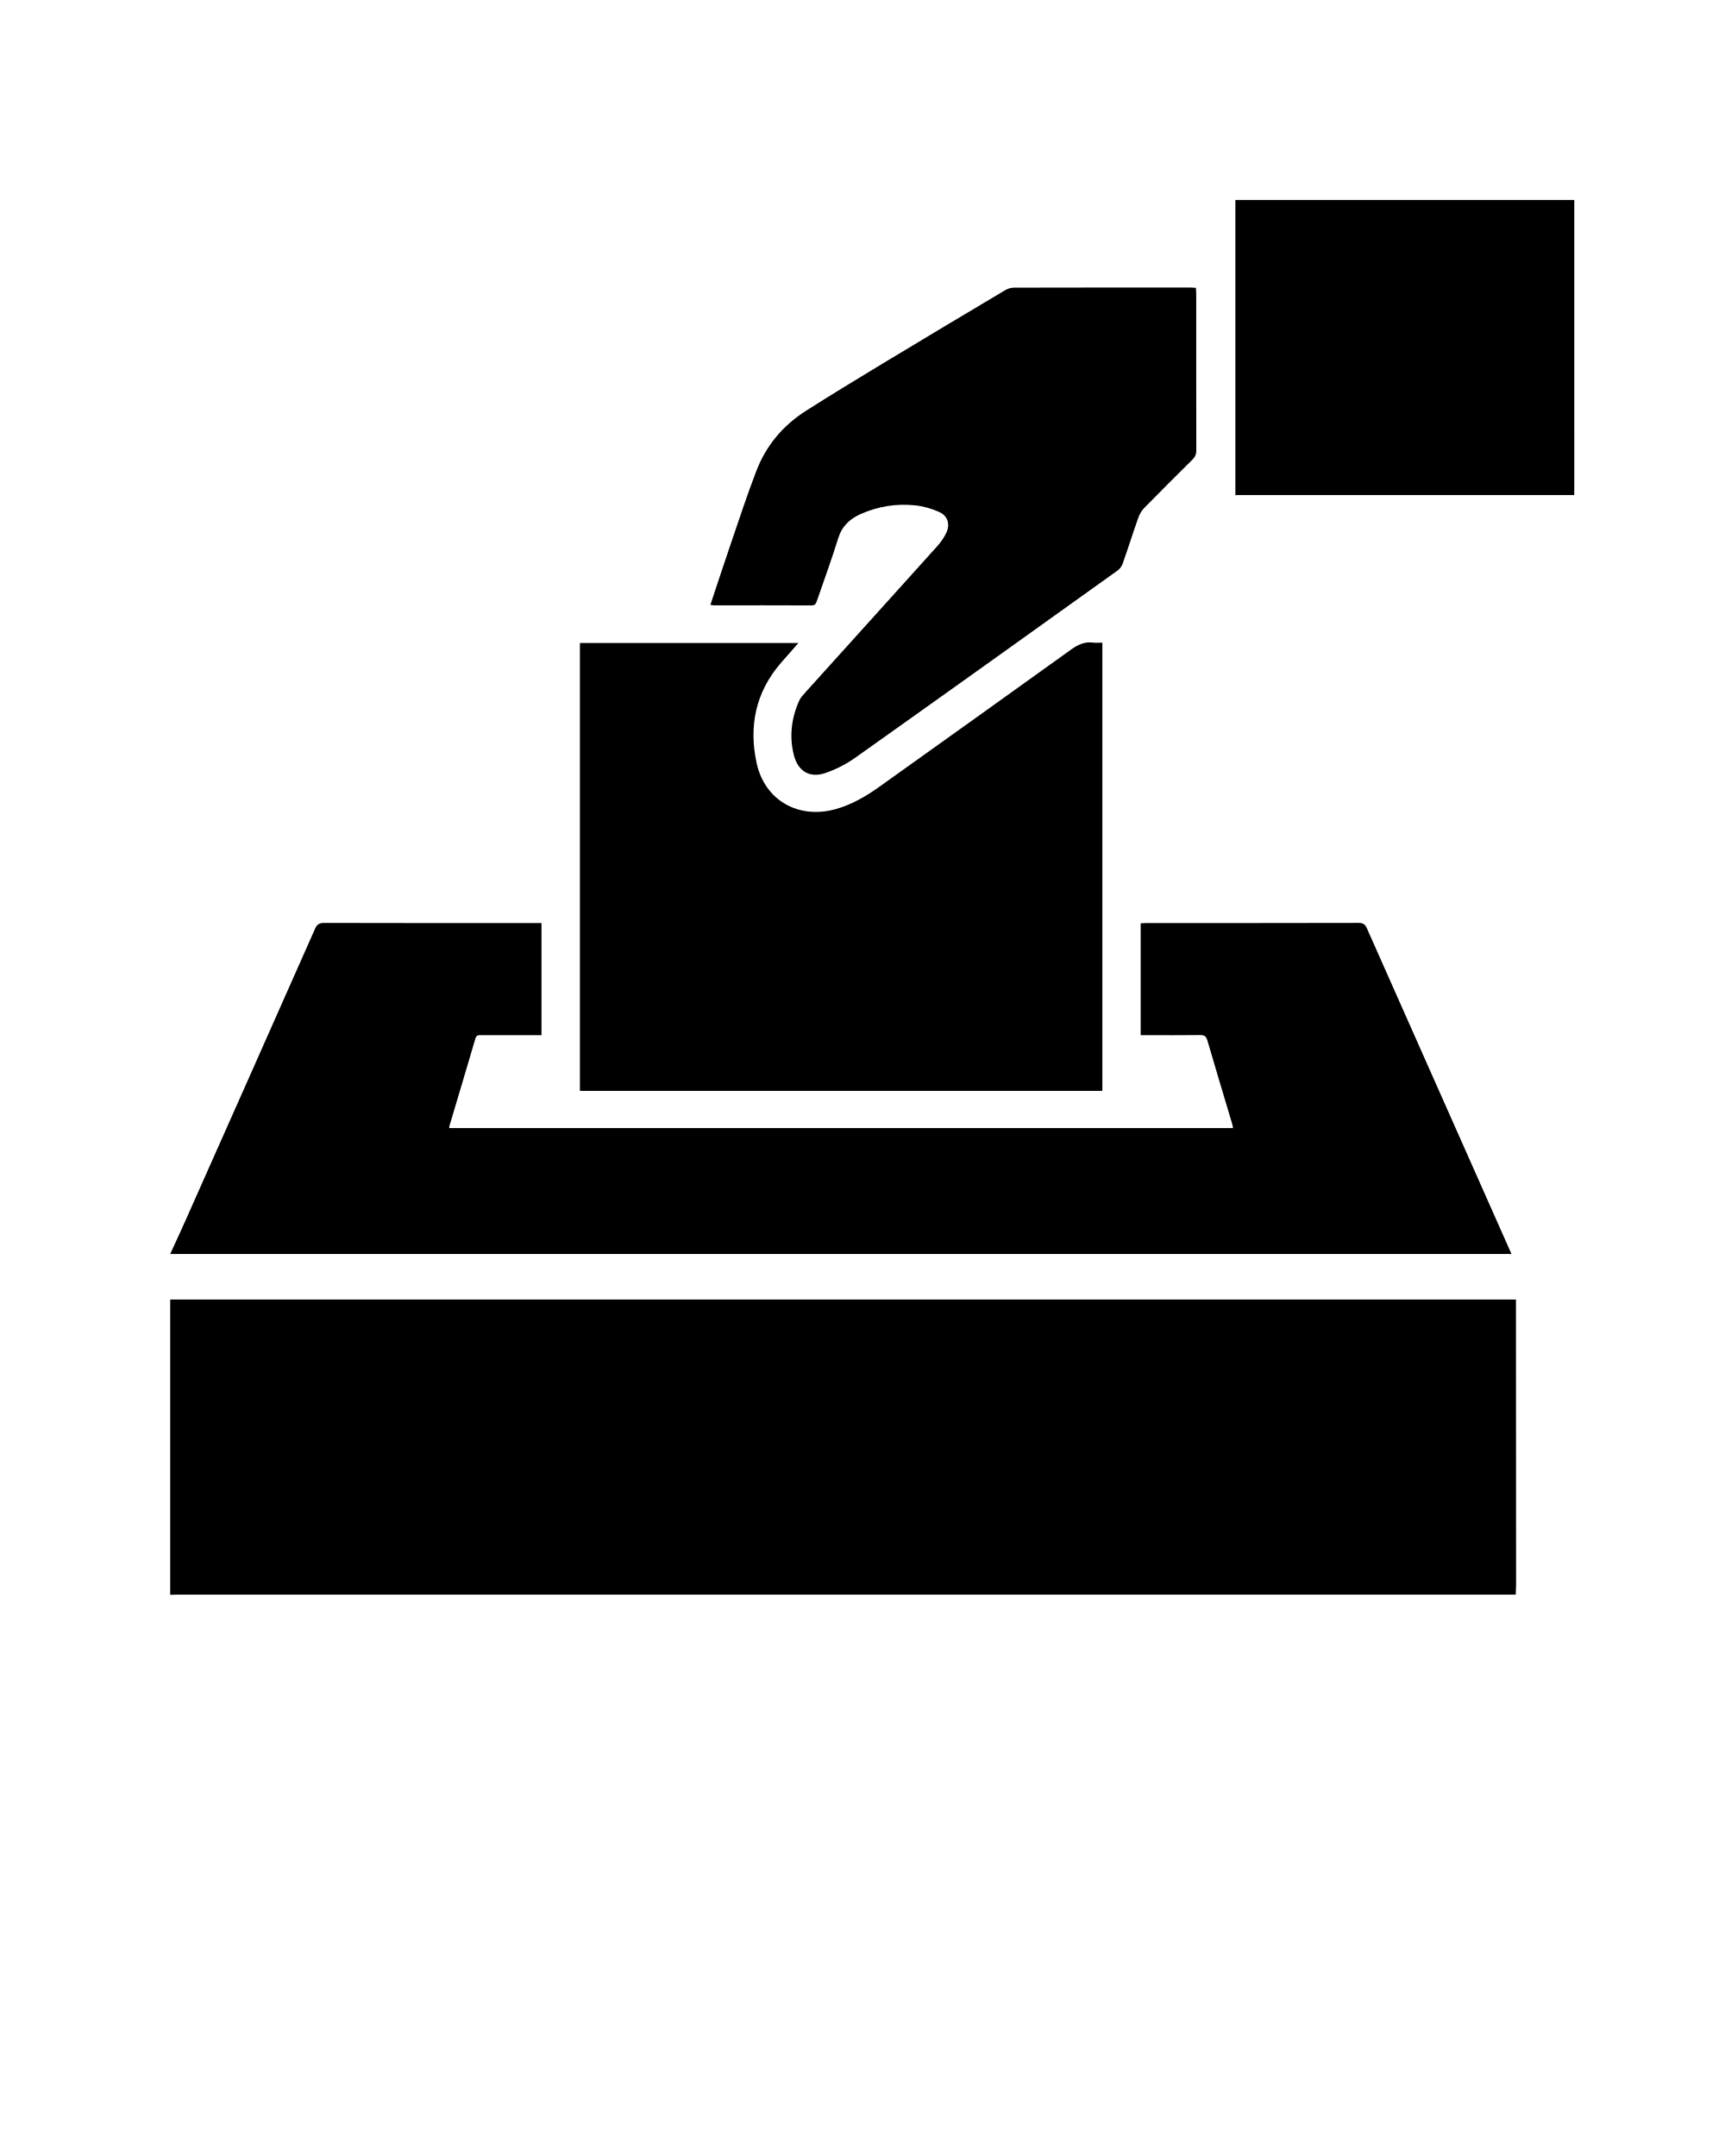
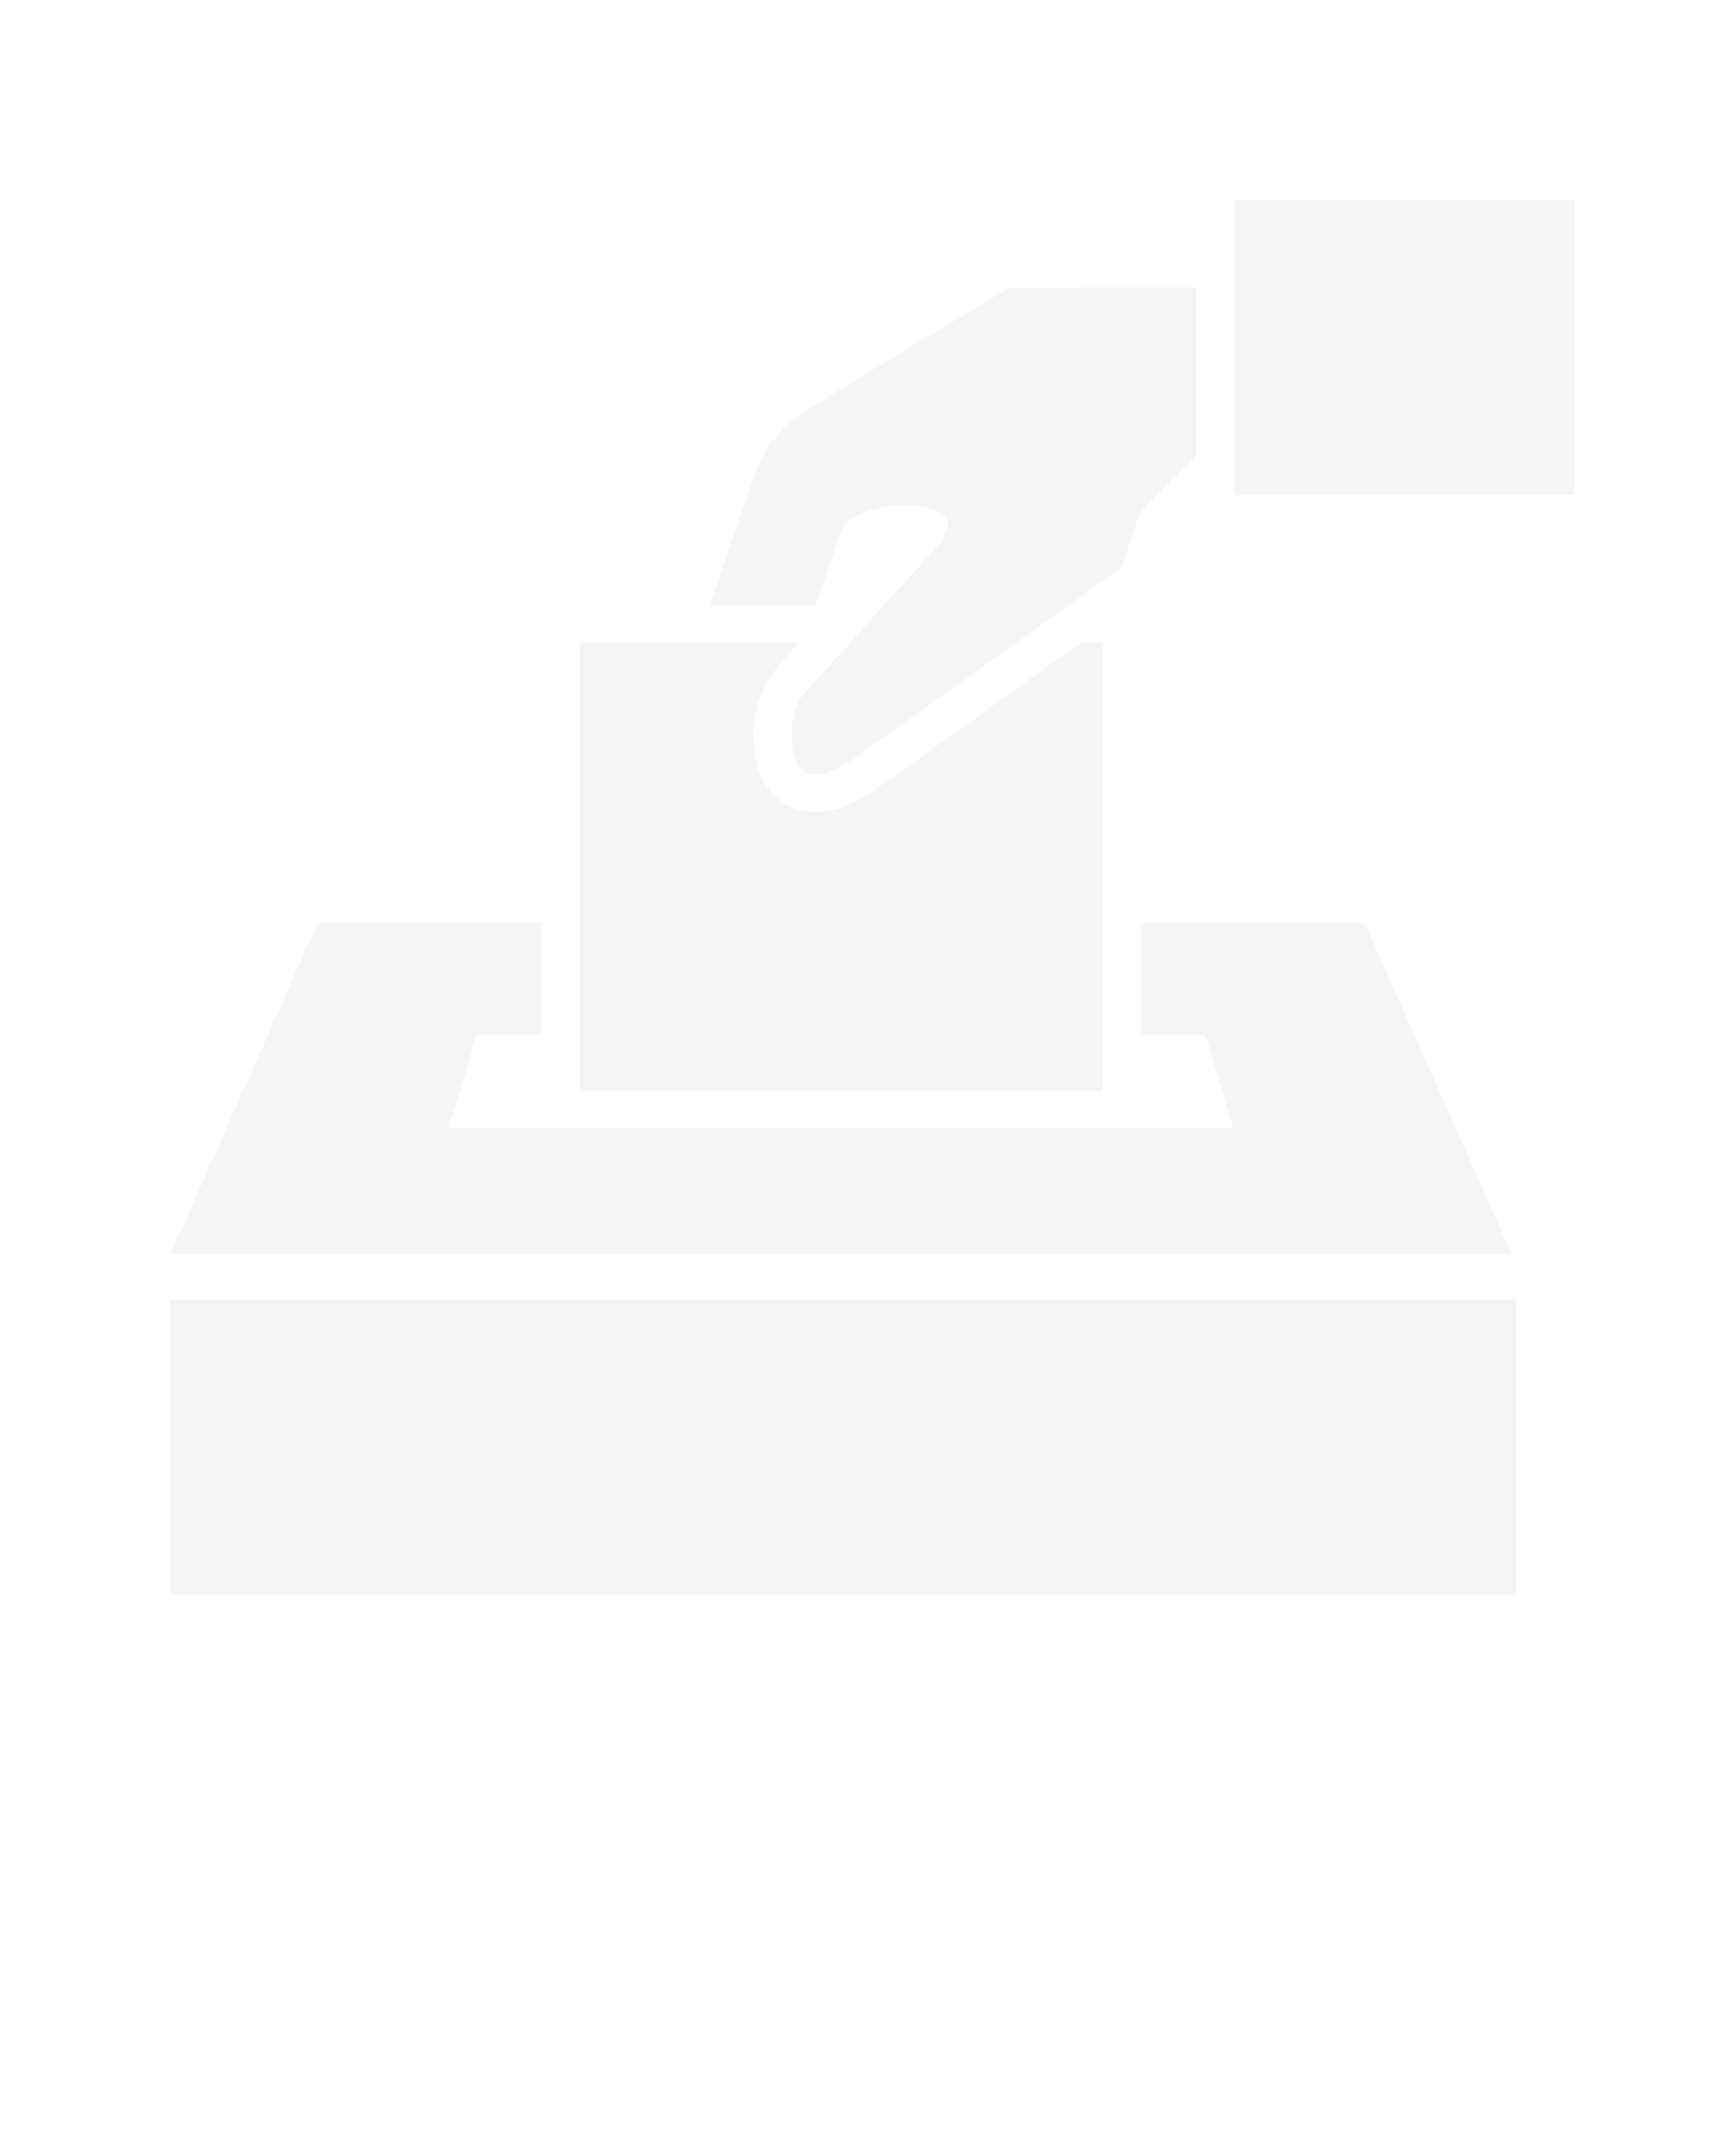
<svg xmlns="http://www.w3.org/2000/svg" version="1.1" x="0px" y="0px" viewBox="0 0 100 125" enable-background="new 0 0 100 100" xml:space="preserve">
  <g>
-     <path fill-rule="evenodd" clip-rule="evenodd" d="M79.243,53.828c-0.101-0.226-0.208-0.32-0.474-0.32   c-4.106,0.011-8.212,0.007-12.318,0.008c-0.106,0-0.212,0.01-0.325,0.015v6.485h0.381c1.019,0,2.037,0.009,3.056-0.005   c0.246-0.004,0.357,0.063,0.429,0.309c0.466,1.601,0.949,3.196,1.426,4.795c0.027,0.091,0.043,0.184,0.065,0.288H26.042   c0.005-0.058,0.002-0.091,0.012-0.122c0.503-1.691,1.01-3.383,1.507-5.076c0.055-0.185,0.168-0.19,0.317-0.19   c0.834,0.004,1.668,0.002,2.502,0.002h1.011v-6.5h-0.38c-4.074,0-8.147,0.003-12.222-0.008c-0.279,0-0.412,0.08-0.526,0.339   c-2.508,5.664-5.024,11.324-7.542,16.985c-0.278,0.625-0.568,1.247-0.854,1.869h77.755C84.83,66.41,82.033,60.12,79.243,53.828z" />
-     <path fill-rule="evenodd" clip-rule="evenodd" d="M9.867,75.345v17.118c0.142-0.004,0.283-0.01,0.421-0.01h77.58   c0.007-0.302,0.021-0.448,0.021-0.595c0-5.504-0.008-11.01-0.008-16.514H9.867z" />
-     <path fill-rule="evenodd" clip-rule="evenodd" d="M91.263,11.595H71.616v17.118c0.036-0.004,0.071-0.01,0.106-0.01h19.536   c0.002-0.302,0.006-0.448,0.006-0.595C91.265,22.604,91.263,17.099,91.263,11.595z" />
-     <path fill-rule="evenodd" clip-rule="evenodd" d="M63.905,37.26c-0.198,0-0.371,0.019-0.541-0.003   c-0.493-0.066-0.88,0.121-1.277,0.406c-3.692,2.657-7.396,5.298-11.098,7.943c-0.789,0.563-1.615,1.049-2.559,1.309   c-2.144,0.591-4.098-0.508-4.568-2.677c-0.46-2.121-0.064-4.09,1.387-5.778c0.329-0.381,0.664-0.758,1.036-1.181   c-4.265,0-8.46,0-12.667,0c0,8.666,0,17.313,0,25.968c10.106,0,20.185,0,30.287,0C63.905,54.59,63.905,45.95,63.905,37.26z" />
-     <path fill-rule="evenodd" clip-rule="evenodd" d="M47.041,35.101c0.22,0.002,0.267-0.119,0.322-0.281   c0.41-1.199,0.852-2.387,1.224-3.598c0.219-0.711,0.674-1.141,1.316-1.423c1.001-0.442,2.058-0.613,3.141-0.5   c0.476,0.048,0.96,0.186,1.395,0.381c0.515,0.23,0.656,0.725,0.409,1.234c-0.13,0.268-0.311,0.523-0.51,0.747   c-2.55,2.835-5.106,5.663-7.661,8.495c-0.129,0.144-0.27,0.294-0.347,0.466c-0.453,1.021-0.586,2.085-0.305,3.172   c0.242,0.933,0.924,1.335,1.833,1.021c0.604-0.21,1.2-0.513,1.721-0.883c5.081-3.604,10.145-7.229,15.209-10.855   c0.129-0.092,0.243-0.248,0.295-0.398c0.313-0.889,0.596-1.788,0.91-2.676c0.072-0.205,0.199-0.409,0.351-0.565   c0.917-0.937,1.845-1.863,2.777-2.784c0.157-0.156,0.23-0.311,0.23-0.538c-0.007-3.023-0.004-6.045-0.005-9.068   c0-0.116-0.011-0.23-0.018-0.36c-0.124-0.007-0.221-0.017-0.315-0.017c-3.412-0.001-6.825-0.003-10.239,0.006   c-0.171,0-0.361,0.063-0.511,0.152c-2.355,1.402-4.708,2.808-7.054,4.225c-1.509,0.913-3.019,1.828-4.506,2.777   c-1.315,0.84-2.289,2-2.85,3.455c-0.556,1.444-1.035,2.917-1.537,4.383c-0.382,1.115-0.747,2.236-1.134,3.398   c0.101,0.015,0.151,0.029,0.203,0.029C43.271,35.096,45.156,35.092,47.041,35.101z" />
+     <path fill="whitesmoke" fill-rule="evenodd" clip-rule="evenodd" d="M79.243,53.828c-0.101-0.226-0.208-0.32-0.474-0.32   c-4.106,0.011-8.212,0.007-12.318,0.008c-0.106,0-0.212,0.01-0.325,0.015v6.485h0.381c1.019,0,2.037,0.009,3.056-0.005   c0.246-0.004,0.357,0.063,0.429,0.309c0.466,1.601,0.949,3.196,1.426,4.795c0.027,0.091,0.043,0.184,0.065,0.288H26.042   c0.005-0.058,0.002-0.091,0.012-0.122c0.503-1.691,1.01-3.383,1.507-5.076c0.055-0.185,0.168-0.19,0.317-0.19   c0.834,0.004,1.668,0.002,2.502,0.002h1.011v-6.5h-0.38c-4.074,0-8.147,0.003-12.222-0.008c-0.279,0-0.412,0.08-0.526,0.339   c-2.508,5.664-5.024,11.324-7.542,16.985c-0.278,0.625-0.568,1.247-0.854,1.869h77.755C84.83,66.41,82.033,60.12,79.243,53.828z" />
+     <path fill="whitesmoke" fill-rule="evenodd" clip-rule="evenodd" d="M9.867,75.345v17.118c0.142-0.004,0.283-0.01,0.421-0.01h77.58   c0.007-0.302,0.021-0.448,0.021-0.595c0-5.504-0.008-11.01-0.008-16.514H9.867z" />
+     <path fill="whitesmoke" fill-rule="evenodd" clip-rule="evenodd" d="M91.263,11.595H71.616v17.118c0.036-0.004,0.071-0.01,0.106-0.01h19.536   c0.002-0.302,0.006-0.448,0.006-0.595C91.265,22.604,91.263,17.099,91.263,11.595z" />
+     <path fill="whitesmoke" fill-rule="evenodd" clip-rule="evenodd" d="M63.905,37.26c-0.198,0-0.371,0.019-0.541-0.003   c-0.493-0.066-0.88,0.121-1.277,0.406c-3.692,2.657-7.396,5.298-11.098,7.943c-0.789,0.563-1.615,1.049-2.559,1.309   c-2.144,0.591-4.098-0.508-4.568-2.677c-0.46-2.121-0.064-4.09,1.387-5.778c0.329-0.381,0.664-0.758,1.036-1.181   c-4.265,0-8.46,0-12.667,0c0,8.666,0,17.313,0,25.968c10.106,0,20.185,0,30.287,0C63.905,54.59,63.905,45.95,63.905,37.26z" />
+     <path fill="whitesmoke" fill-rule="evenodd" clip-rule="evenodd" d="M47.041,35.101c0.22,0.002,0.267-0.119,0.322-0.281   c0.41-1.199,0.852-2.387,1.224-3.598c0.219-0.711,0.674-1.141,1.316-1.423c1.001-0.442,2.058-0.613,3.141-0.5   c0.476,0.048,0.96,0.186,1.395,0.381c0.515,0.23,0.656,0.725,0.409,1.234c-0.13,0.268-0.311,0.523-0.51,0.747   c-2.55,2.835-5.106,5.663-7.661,8.495c-0.129,0.144-0.27,0.294-0.347,0.466c-0.453,1.021-0.586,2.085-0.305,3.172   c0.242,0.933,0.924,1.335,1.833,1.021c0.604-0.21,1.2-0.513,1.721-0.883c5.081-3.604,10.145-7.229,15.209-10.855   c0.129-0.092,0.243-0.248,0.295-0.398c0.313-0.889,0.596-1.788,0.91-2.676c0.072-0.205,0.199-0.409,0.351-0.565   c0.917-0.937,1.845-1.863,2.777-2.784c0.157-0.156,0.23-0.311,0.23-0.538c-0.007-3.023-0.004-6.045-0.005-9.068   c0-0.116-0.011-0.23-0.018-0.36c-0.124-0.007-0.221-0.017-0.315-0.017c-3.412-0.001-6.825-0.003-10.239,0.006   c-0.171,0-0.361,0.063-0.511,0.152c-2.355,1.402-4.708,2.808-7.054,4.225c-1.509,0.913-3.019,1.828-4.506,2.777   c-1.315,0.84-2.289,2-2.85,3.455c-0.556,1.444-1.035,2.917-1.537,4.383c-0.382,1.115-0.747,2.236-1.134,3.398   c0.101,0.015,0.151,0.029,0.203,0.029C43.271,35.096,45.156,35.092,47.041,35.101z" />
  </g>
</svg>
